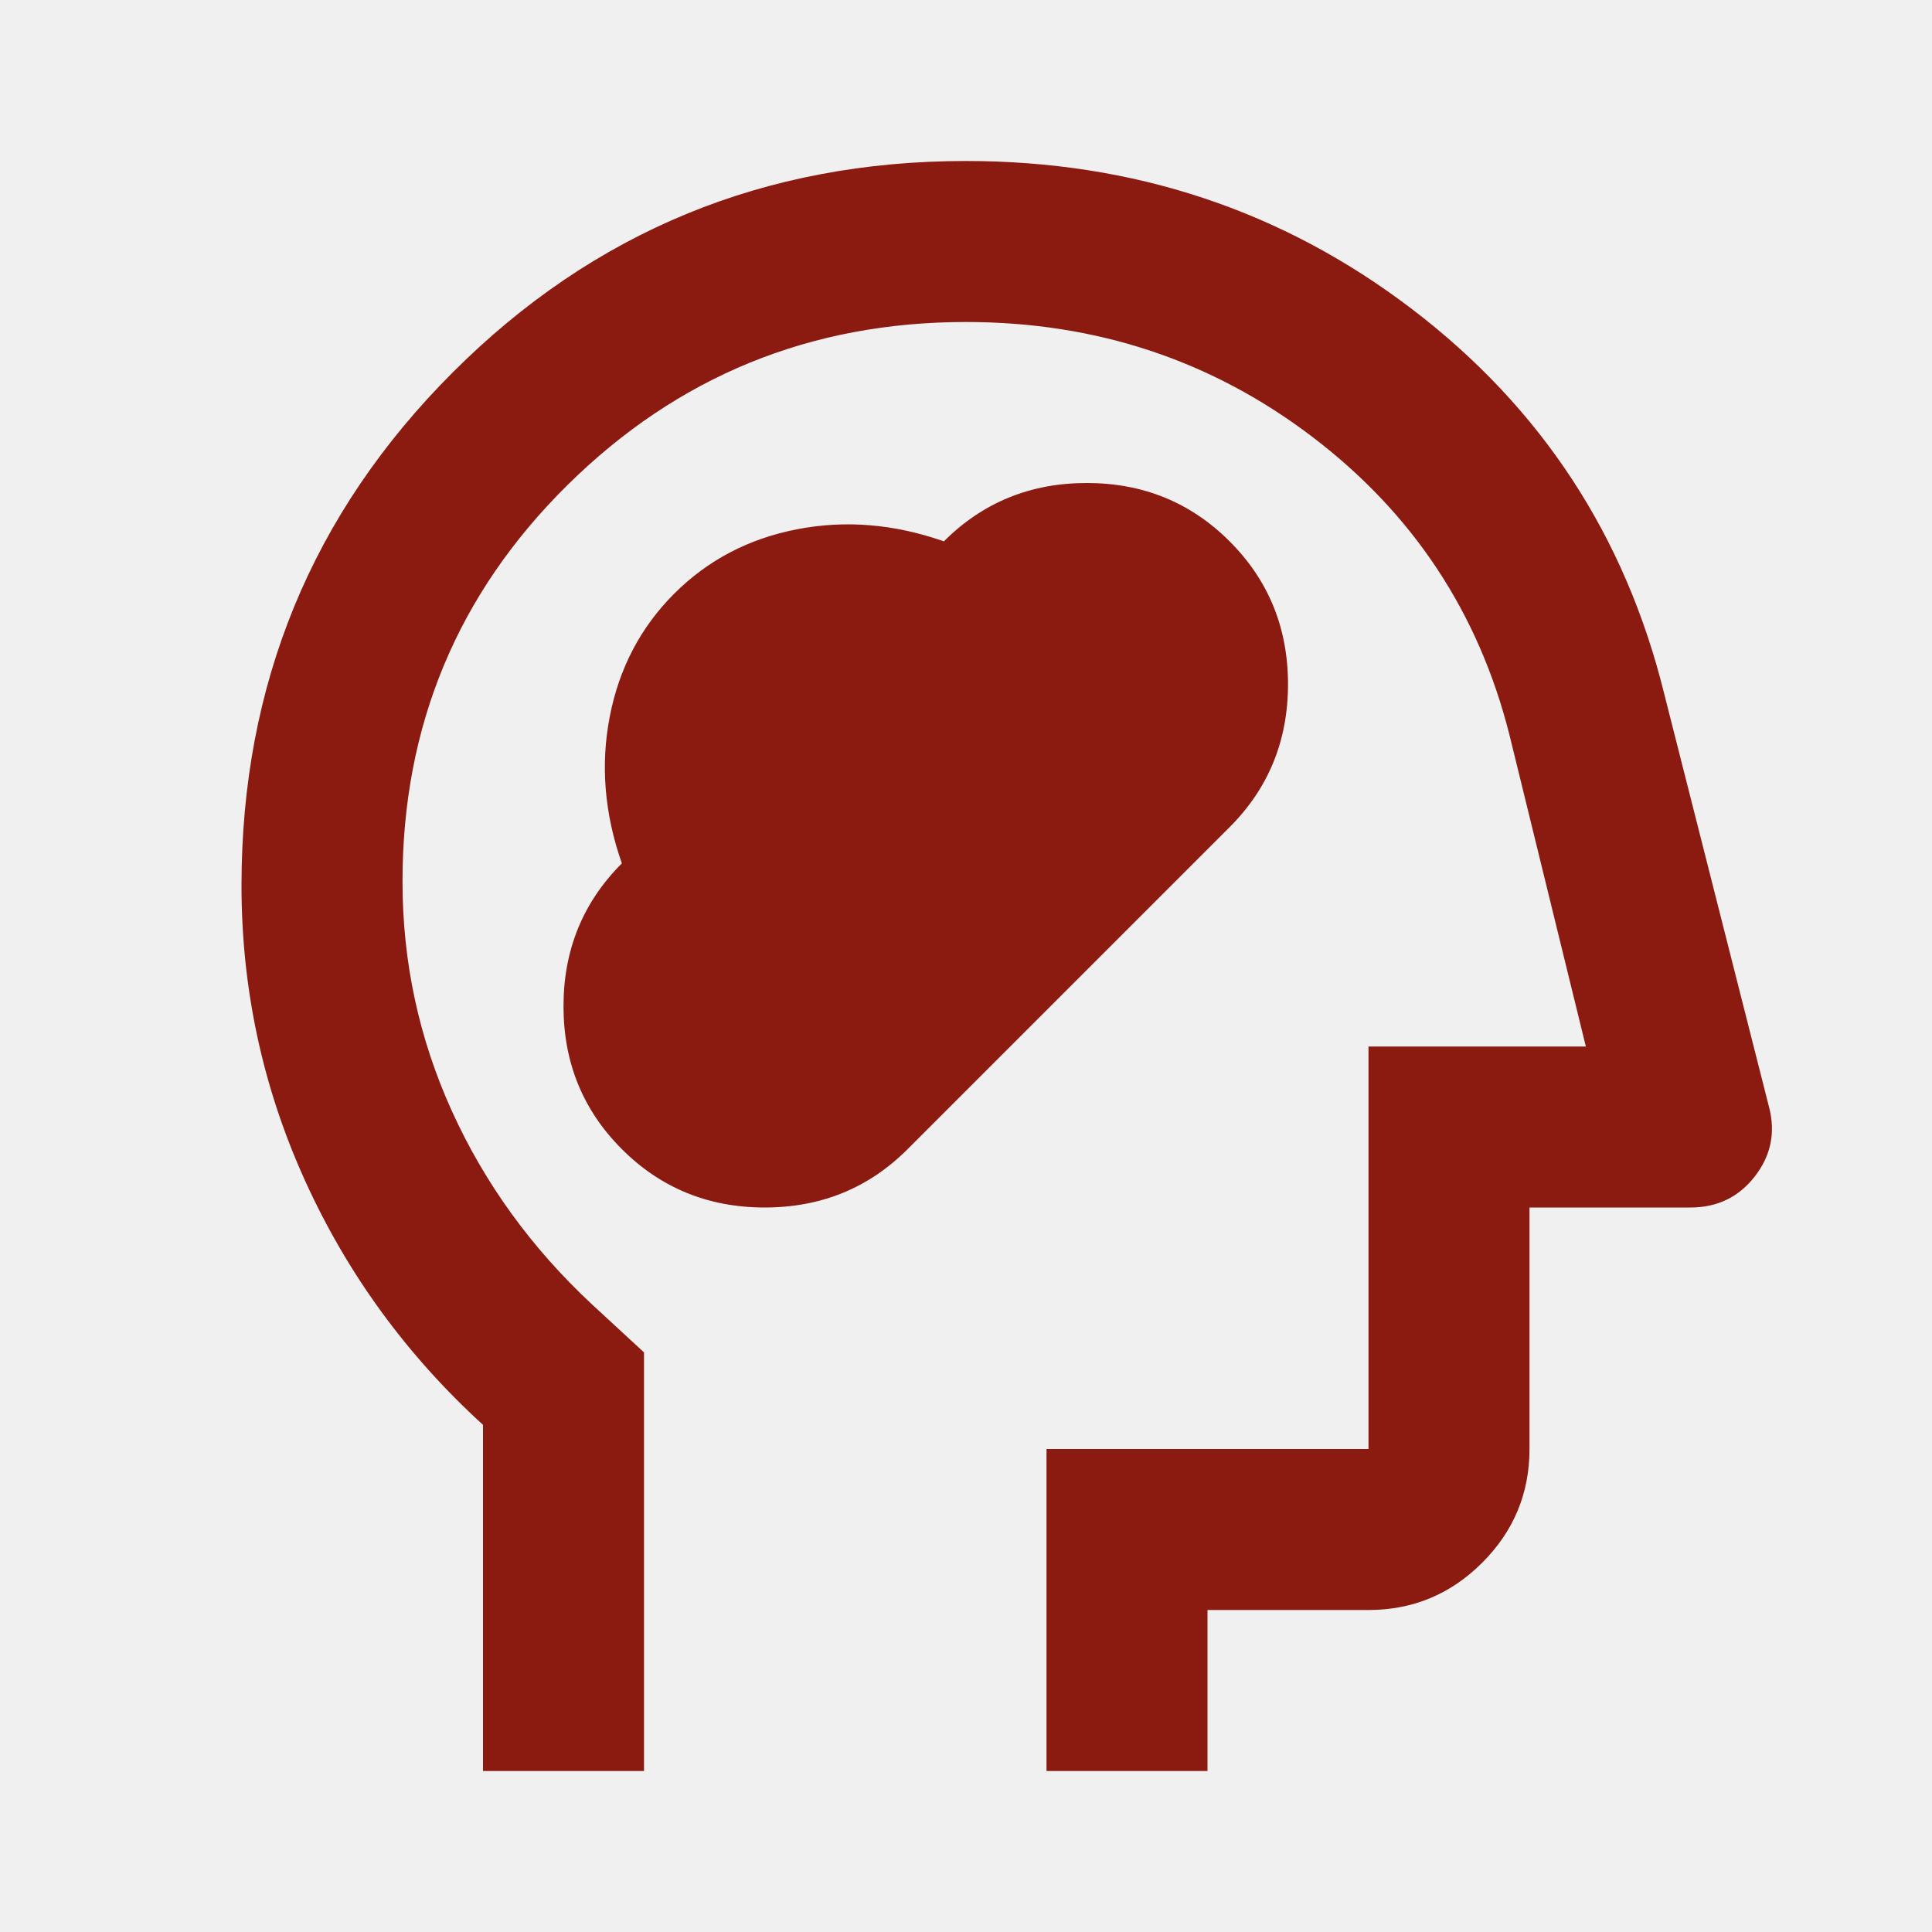
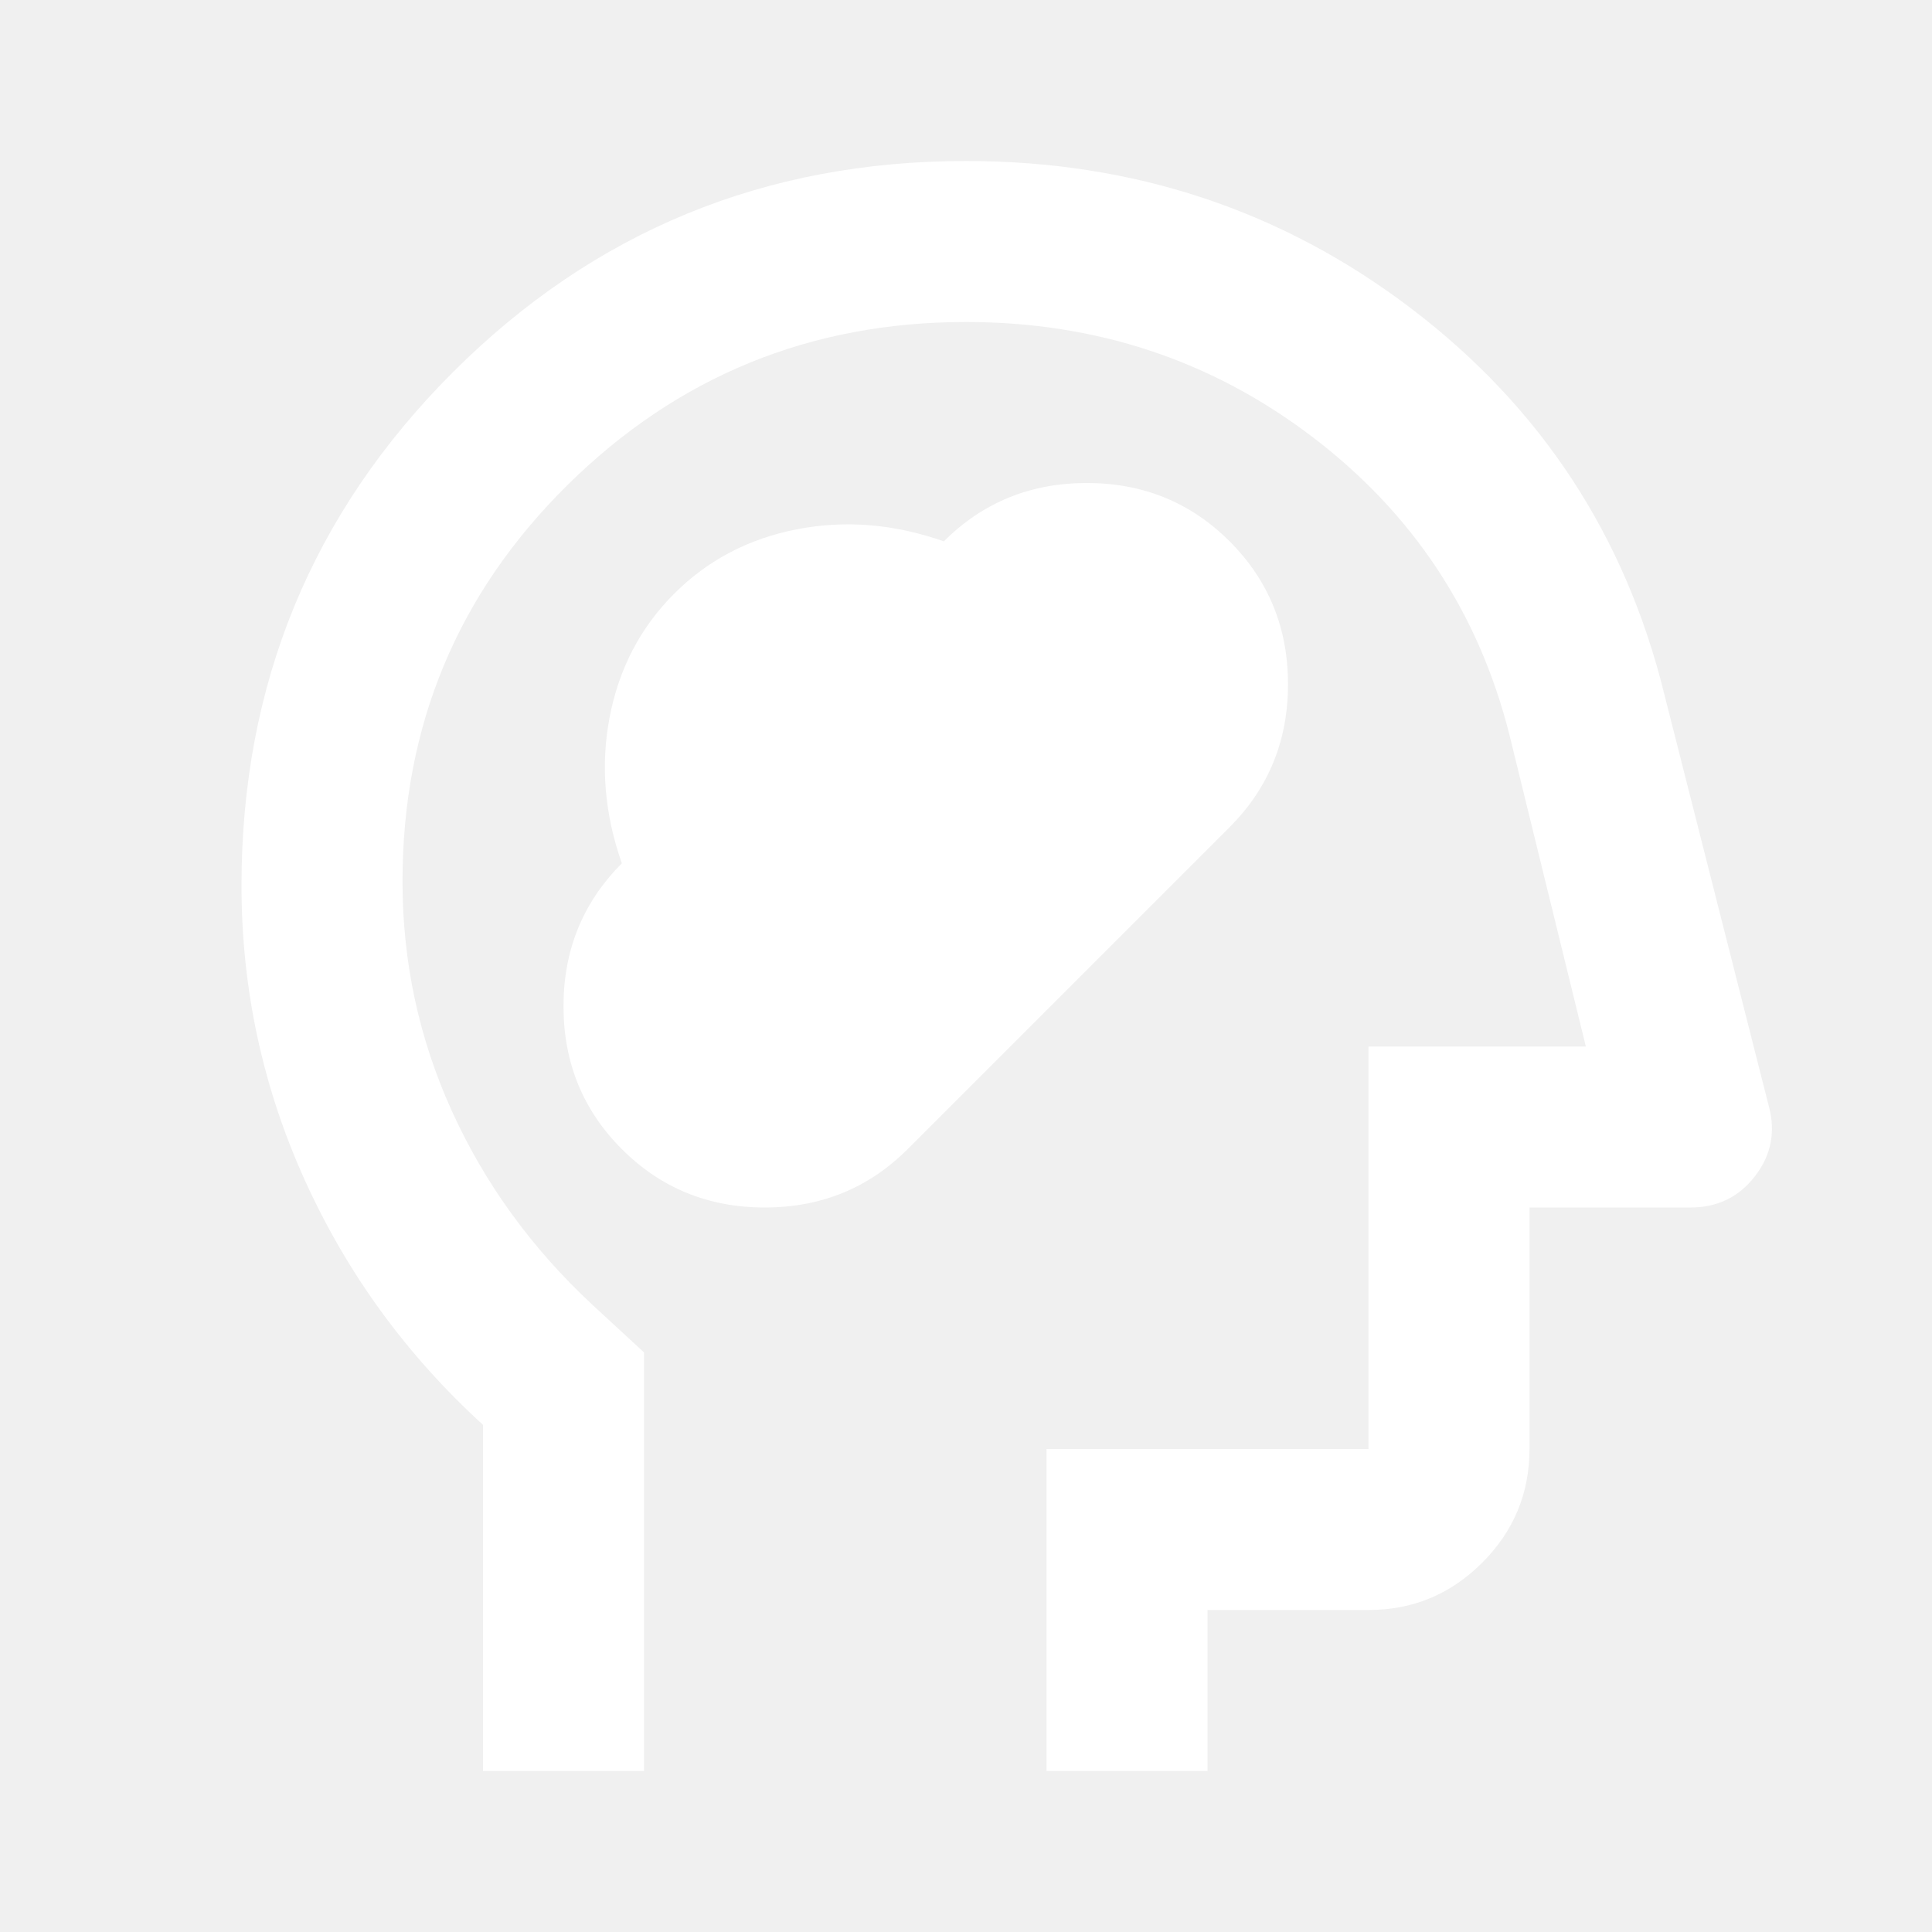
- <svg xmlns="http://www.w3.org/2000/svg" height="24px" viewBox="0 -960 960 960" width="24px" fill="#8B1A10">
+ <svg xmlns="http://www.w3.org/2000/svg" height="24px" viewBox="0 -960 960 960" width="24px" fill="#ffffff">
  <path d="M309-389q29 29 71 29t71-29l160-160q29-29 29-71t-29-71q-29-29-71-29t-71 29q-37-13-73-6t-61 32q-25 25-32 61t6 73q-29 29-29 71t29 71ZM240-80v-172q-57-52-88.5-121.5T120-520q0-150 105-255t255-105q125 0 221.5 73.5T827-615l52 205q5 19-7 34.5T840-360h-80v120q0 33-23.5 56.5T680-160h-80v80h-80v-160h160v-200h108l-38-155q-23-91-98-148t-172-57q-116 0-198 81t-82 197q0 60 24.5 114t69.5 96l26 24v208h-80Zm254-360Z" />
</svg>
